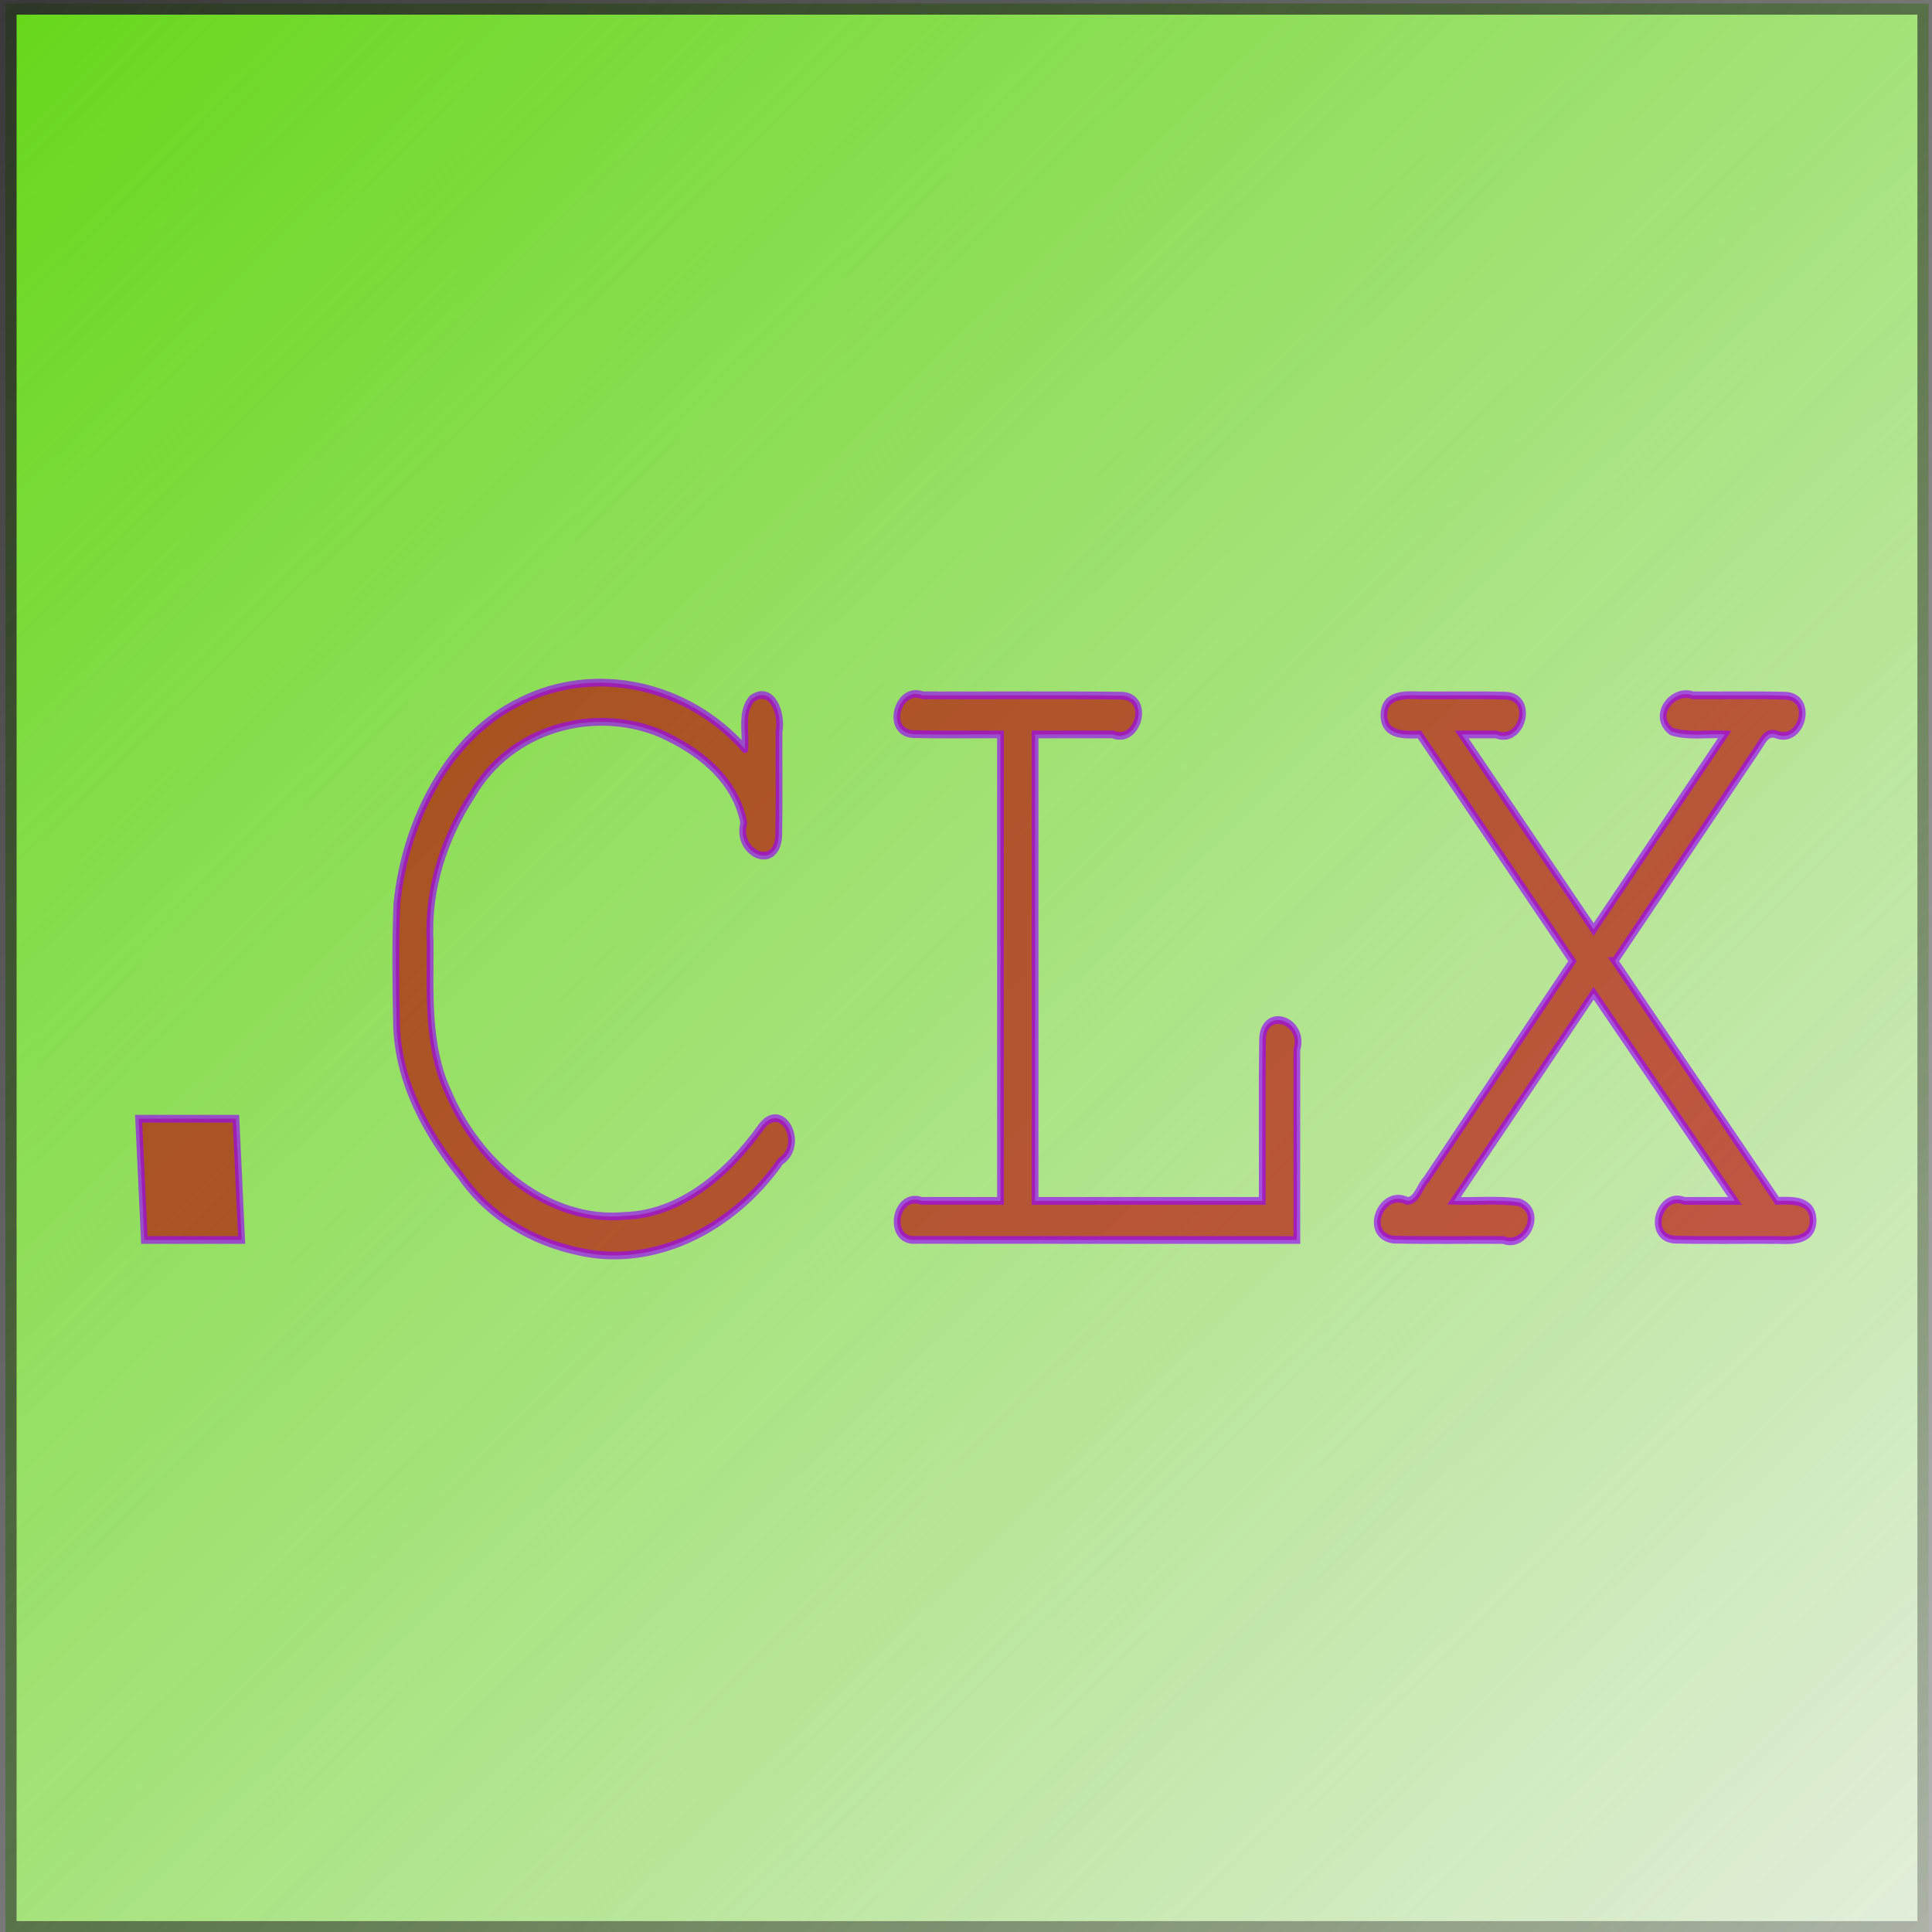
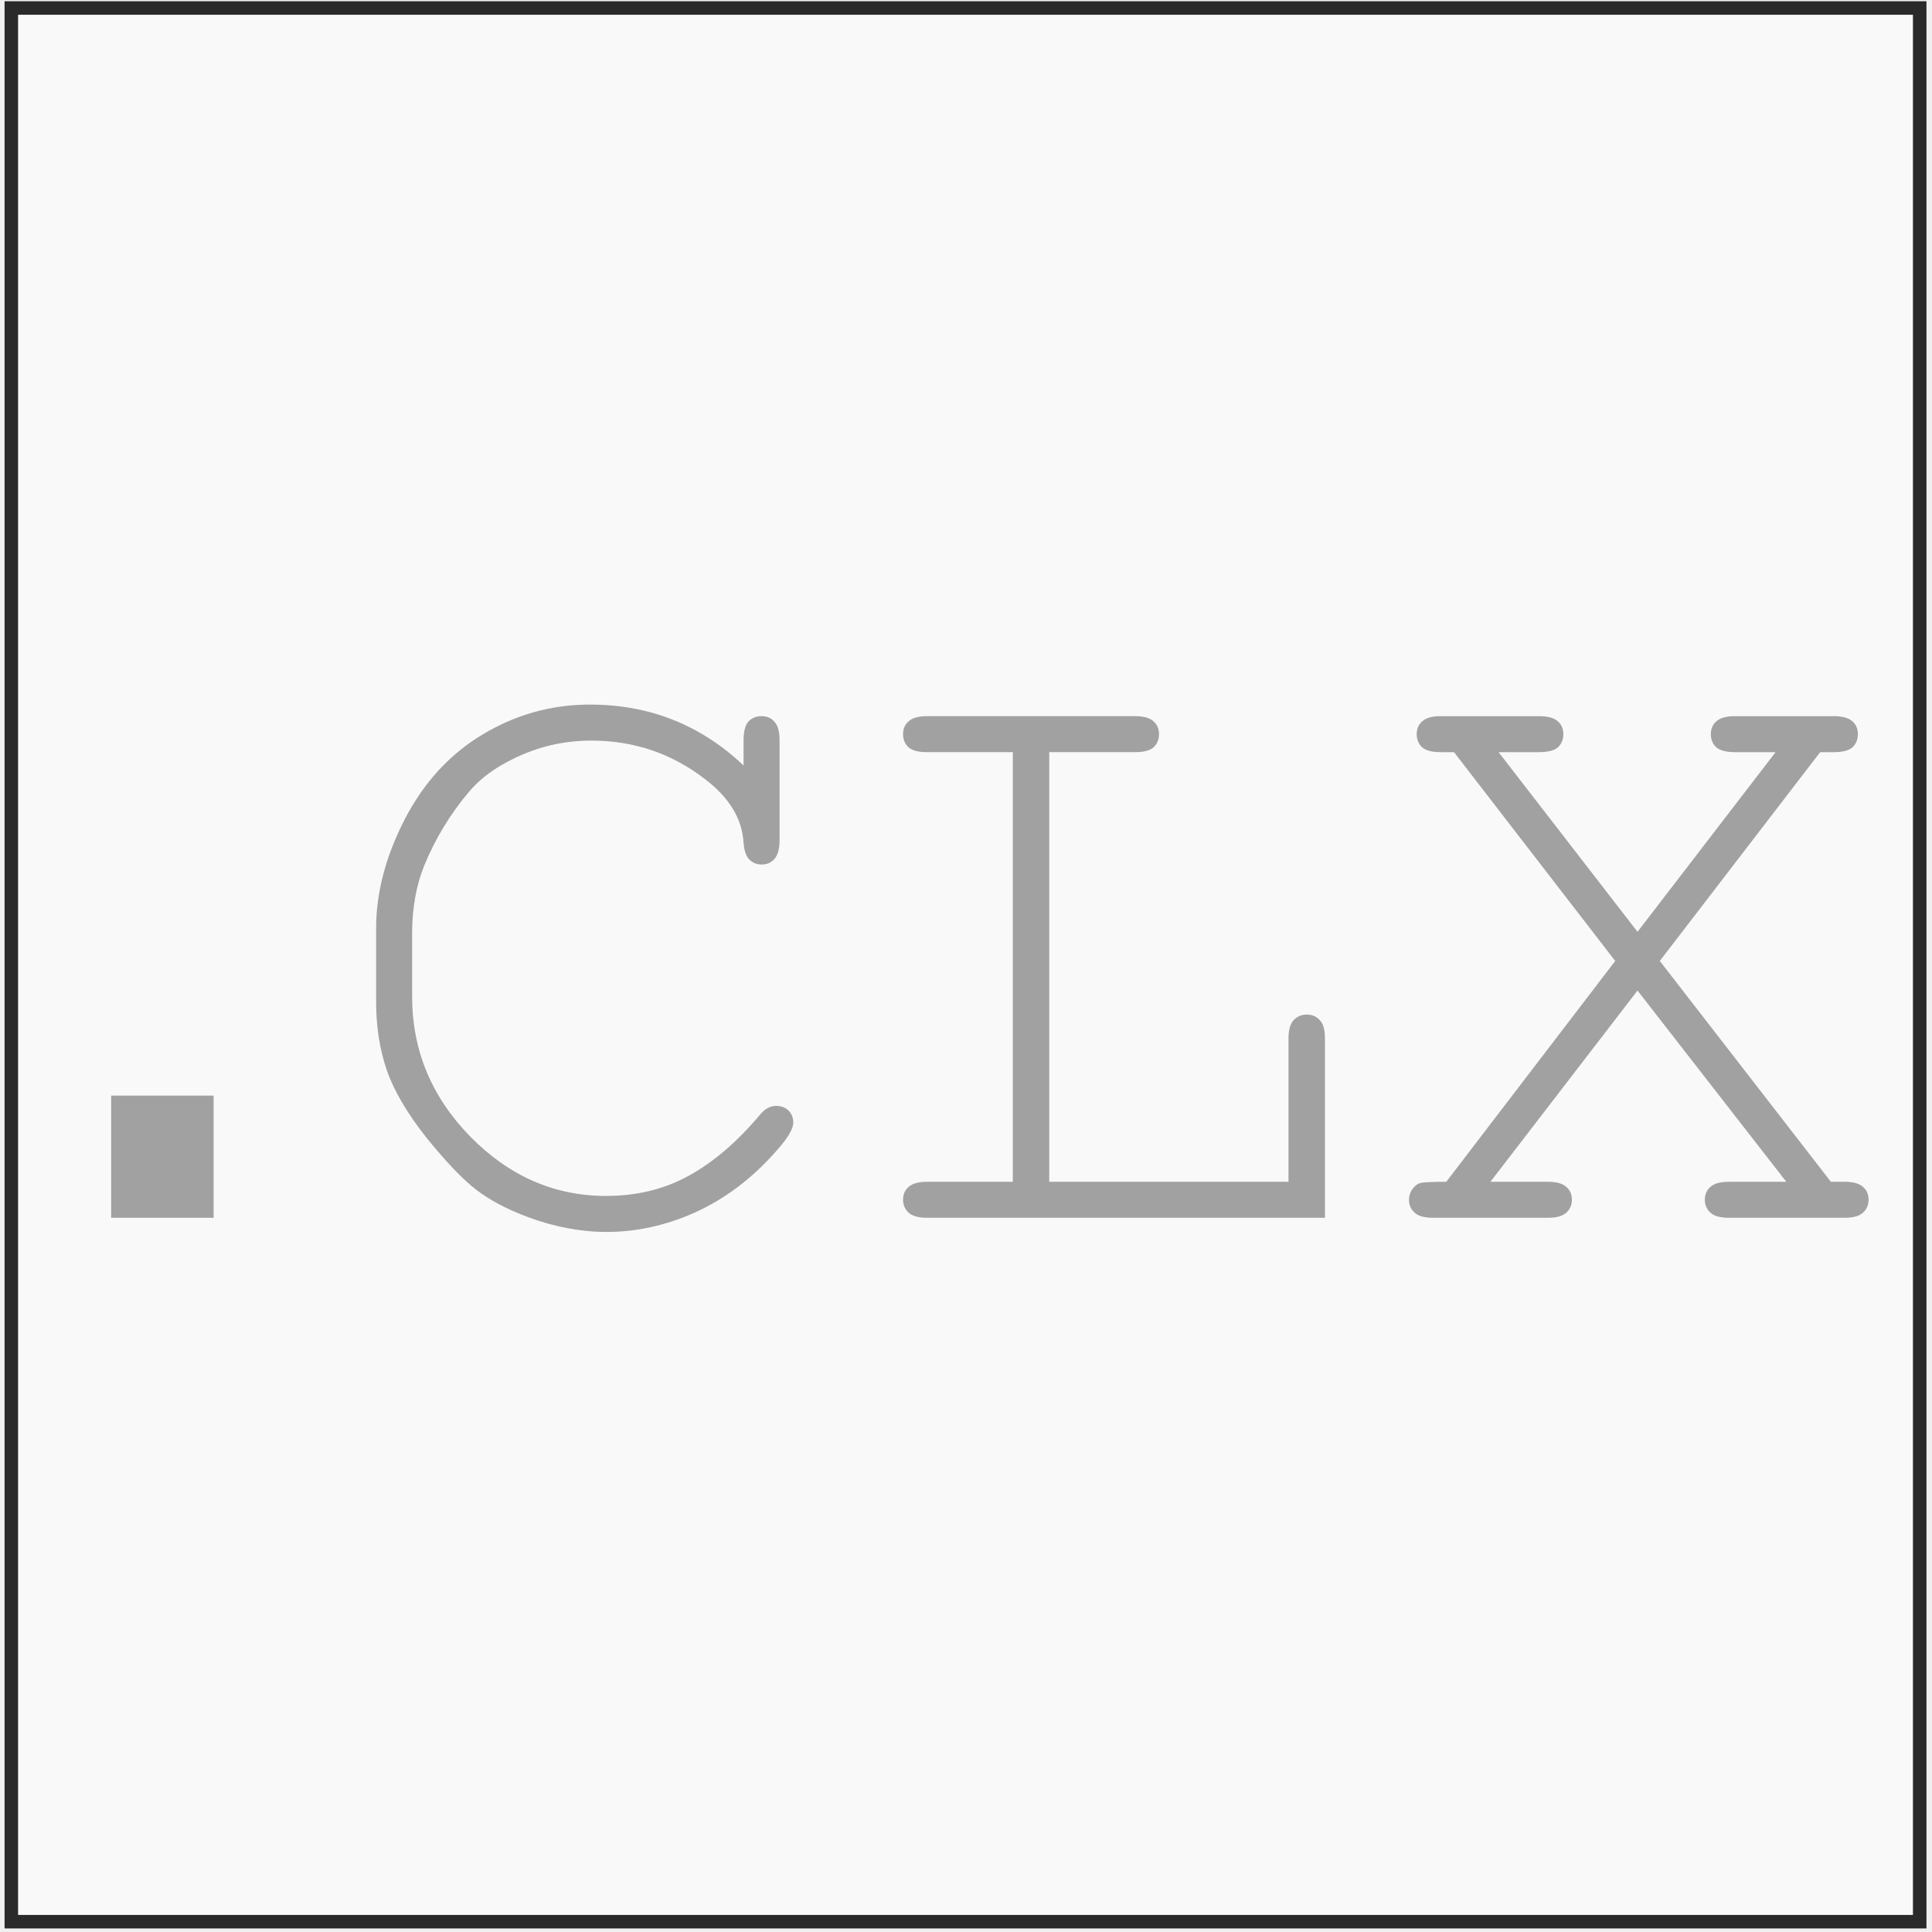
- <svg xmlns="http://www.w3.org/2000/svg" xmlns:xlink="http://www.w3.org/1999/xlink" width="967.559" height="967.559" viewBox="0 0 256 256" version="1.1" id="svg8">
-   <defs id="defs2">
-     <linearGradient id="linearGradient4823">
-       <stop style="stop-color:#282828;stop-opacity:1;" offset="0" id="stop4819" />
-       <stop style="stop-color:#282828;stop-opacity:0;" offset="1" id="stop4821" />
-     </linearGradient>
-     <linearGradient id="linearGradient3755">
-       <stop style="stop-color:#55d400;stop-opacity:1;" offset="0" id="stop3751" />
-       <stop style="stop-color:#55d400;stop-opacity:0;" offset="1" id="stop3753" />
-     </linearGradient>
-     <linearGradient xlink:href="#linearGradient3755" id="linearGradient3757" x1="-34.435" y1="0.609" x2="285.505" y2="328.059" gradientUnits="userSpaceOnUse" gradientTransform="matrix(0.9799175,0,0,0.9799424,0.7213314,3.769358)" />
-     <filter height="1.5" width="1.5" y="-0.25" x="-0.25" style="color-interpolation-filters:sRGB;" id="filter4755">
-       <feGaussianBlur stdDeviation="5" in="SourceAlpha" result="result1" id="feGaussianBlur4743" />
-       <feComposite operator="arithmetic" k2="3.2" k1="-1" k4="-2" result="result3" in2="result1" id="feComposite4745" />
-       <feColorMatrix values="1 0 0 0 0 0 1 0 0 0 0 0 1 0 0 0 0 0 10 0 " result="result2" id="feColorMatrix4747" />
-       <feComposite result="fbSourceGraphic" in="SourceGraphic" operator="out" in2="result2" id="feComposite4749" />
-       <feBlend mode="multiply" in="result1" in2="fbSourceGraphic" result="result91" id="feBlend4751" />
-       <feBlend mode="screen" in="fbSourceGraphic" in2="result91" id="feBlend4753" />
-     </filter>
-     <linearGradient xlink:href="#linearGradient4823" id="linearGradient4825" x1="-33.023" y1="4.366" x2="371.173" y2="426.272" gradientUnits="userSpaceOnUse" />
-   </defs>
-   <g id="layer1" transform="translate(0,-41)">
-     <rect style="opacity:1;fill:url(#linearGradient3757);fill-opacity:1;stroke:url(#linearGradient4825);stroke-width:2.956;stroke-miterlimit:4;stroke-dasharray:none;stroke-opacity:1" id="rect3749" width="254.825" height="255.572" x="0.721" y="41.462" />
-     <g aria-label=".CLX" transform="matrix(0.5753986,0,0,0.6579244,-35.6206,-93.49785)" style="font-style:normal;font-weight:normal;font-size:40px;line-height:1.25;font-family:sans-serif;letter-spacing:0px;word-spacing:0px;fill:#ba0303;fill-opacity:0.635;stroke:#9900ff;stroke-opacity:0.649;opacity:0.992;stroke-width:1.559;stroke-miterlimit:4;stroke-dasharray:none" id="flowRoot4783">
-       <path d="M 117.553,454.156 H 95.146 l -1.314,-24.421 h 22.406 z" style="font-style:normal;font-variant:normal;font-weight:normal;font-stretch:normal;font-family:sans-serif;-inkscape-font-specification:sans-serif;fill:#ba0303;fill-opacity:0.635;stroke:#9900ff;stroke-opacity:0.649;stroke-width:1.559;stroke-miterlimit:4;stroke-dasharray:none" id="path4801" />
-       <path style="font-style:normal;font-variant:normal;font-weight:normal;font-stretch:normal;font-size:192px;font-family:monospace;-inkscape-font-specification:monospace;fill:#ba0303;fill-opacity:0.635;stroke:#9900ff;stroke-opacity:0.649;stroke-width:1.559;stroke-miterlimit:4;stroke-dasharray:none" d="m 233.428,355.249 c 0.32,-3.366 -0.983,-7.453 1.635,-10.096 4.556,-2.794 7.038,2.875 6.24,6.664 -0.043,7.03 0.089,14.066 -0.07,21.092 -0.624,7.107 -9.976,3.25 -8.041,-2.726 -1.996,-9.236 -10.954,-14.776 -19.15,-18.017 -15.096,-5.534 -34.442,-1.348 -43.55,12.557 -6.263,8.432 -10.203,18.766 -9.533,29.375 0.064,10.131 -0.823,20.749 4.034,30.057 7.304,15.197 23.594,26.577 40.838,25.15 12.595,-0.336 23.432,-8.248 31.159,-17.65 4.827,-6.105 10.653,3.183 4.651,6.677 -10.935,13.669 -29.288,21.675 -46.722,18.097 -10.308,-1.954 -20.304,-6.849 -26.932,-15.179 -7.682,-8.404 -14.322,-18.625 -14.758,-30.348 -0.191,-8.127 -0.307,-16.282 0.071,-24.403 1.944,-17.146 12.244,-34.089 28.581,-40.87 17.048,-7.424 38.316,-3.469 51.545,9.621 z" id="path4803" />
-       <path style="font-style:normal;font-variant:normal;font-weight:normal;font-stretch:normal;font-size:192px;font-family:monospace;-inkscape-font-specification:monospace;fill:#ba0303;fill-opacity:0.635;stroke:#9900ff;stroke-opacity:0.649;stroke-width:1.559;stroke-miterlimit:4;stroke-dasharray:none" d="m 300.271,352.343 c 0,31.312 0,62.625 0,93.938 17.438,0 34.875,0 52.312,0 0.046,-10.872 -0.092,-21.751 0.07,-32.619 0.4,-6.666 9.917,-3.664 7.898,2.18 0,12.771 0,25.543 0,38.314 -29.226,-0.012 -58.453,0.023 -87.678,-0.018 -6.864,0.482 -5.014,-9.759 1.261,-7.857 6.056,0 12.112,0 18.168,0 0,-31.312 0,-62.625 0,-93.938 -6.685,-0.041 -13.375,0.083 -20.057,-0.065 -6.698,-0.3 -3.64,-9.834 2.18,-7.811 15.3,0.046 30.606,-0.093 45.902,0.07 6.676,0.39 3.661,9.859 -2.18,7.805 -5.959,0 -11.918,0 -17.876,0 z" id="path4805" />
-       <path style="font-style:normal;font-variant:normal;font-weight:normal;font-stretch:normal;font-size:192px;font-family:monospace;-inkscape-font-specification:monospace;fill:#ba0303;fill-opacity:0.635;stroke:#9900ff;stroke-opacity:0.649;stroke-width:1.559;stroke-miterlimit:4;stroke-dasharray:none" d="m 433.771,397.999 c 12.469,16.094 24.938,32.188 37.406,48.281 3.144,-0.076 8.184,-0.396 8.25,3.938 -0.096,4.332 -5.105,4.016 -8.256,3.938 -7.87,-0.045 -15.747,0.092 -23.613,-0.07 -6.694,-0.421 -3.606,-9.806 2.208,-7.805 3.887,0 7.774,0 11.661,0 -10.844,-13.938 -21.688,-27.875 -32.531,-41.812 -10.719,13.938 -21.438,27.875 -32.156,41.812 4.989,0.135 10.024,-0.301 14.977,0.281 5.87,1.939 1.392,9.394 -3.616,7.594 -8.409,-0.045 -16.824,0.091 -25.229,-0.07 -7.276,-0.815 -2.923,-10.384 3.078,-7.8 2.205,0.039 2.913,-2.94 4.423,-4.302 11.217,-14.661 22.433,-29.323 33.65,-43.984 -11.75,-15.219 -23.5,-30.438 -35.25,-45.656 -3.128,0.063 -8.162,0.43 -8.156,-3.938 0.067,-4.336 5.111,-4.013 8.256,-3.938 6.603,0.044 13.212,-0.09 19.81,0.07 6.804,0.375 3.655,9.932 -2.249,7.805 -2.637,0 -5.274,0 -7.911,0 10.125,13.094 20.25,26.188 30.375,39.281 10.062,-13.094 20.125,-26.188 30.188,-39.281 -4.071,-0.196 -8.263,0.493 -12.223,-0.58 -4.909,-3.242 0.412,-8.785 4.913,-7.295 7.121,0.044 14.249,-0.09 21.366,0.07 6.697,0.405 3.636,9.872 -2.208,7.805 -2.24,-0.686 -3.123,1.38 -4.295,2.861 -10.955,14.265 -21.91,28.53 -32.865,42.795 z" id="path4807" />
+ <svg xmlns="http://www.w3.org/2000/svg" width="256" height="256" viewBox="0 0 67.733 67.733" version="1.1" id="svg5670">
+   <defs id="defs5664" />
+   <g id="layer1" transform="translate(0,-229.2666)">
+     <g aria-label=".CLX" transform="matrix(0.1603353,0,0,0.1603353,-0.8226874,242.4091)" style="font-style:normal;font-weight:normal;font-size:40px;line-height:1.25;font-family:sans-serif;letter-spacing:0px;word-spacing:0px;fill:#000000;fill-opacity:1;stroke:none" id="flowRoot5048">
+       <path d="m 51.84,184.31 h -22.406 v -26.719 h 22.406 z" style="font-style:normal;font-variant:normal;font-weight:normal;font-stretch:normal;font-family:sans-serif;-inkscape-font-specification:sans-serif" id="path5064" />
+       <path d="m 167.715,85.404 v -5.531 q 0,-2.812 1.031,-4.031 1.125,-1.219 2.906,-1.219 1.781,0 2.812,1.219 1.125,1.219 1.125,4.031 v 21.844 q 0,2.906 -1.125,4.125 -1.031,1.219 -2.812,1.219 -1.594,0 -2.719,-1.125 -1.031,-1.125 -1.219,-3.656 -0.469,-7.875 -8.531,-13.969 -10.875,-8.344 -24.75,-8.344 -9.094,0 -17.156,4.031 -6,2.906 -9.562,7.125 -6.188,7.312 -9.844,16.219 -2.625,6.562 -2.625,14.812 V 135.935 q 0,17.625 12.75,30.656 12.75,12.938 29.625,12.938 10.125,0 18.094,-4.406 8.062,-4.406 15.562,-13.312 1.594,-1.969 3.562,-1.969 1.688,0 2.719,1.031 1.031,1.031 1.031,2.625 0,2.156 -4.031,6.562 -7.688,8.625 -17.344,13.031 -9.562,4.312 -19.406,4.312 -8.531,0 -17.344,-3.281 -6.75,-2.531 -11.156,-5.906 -4.406,-3.375 -10.875,-11.344 -6.375,-8.062 -8.719,-14.812 -2.344,-6.844 -2.344,-15 v -16.031 q 0,-11.625 6.188,-23.719 6.281,-12.188 17.062,-18.656 10.875,-6.562 23.531,-6.562 19.5,0 33.562,13.312 z" style="font-style:normal;font-variant:normal;font-weight:normal;font-stretch:normal;font-size:192px;font-family:monospace;-inkscape-font-specification:monospace" id="path5066" />
+       <path d="M 234.559,82.497 V 176.435 h 52.312 v -31.312 q 0,-2.812 1.125,-4.031 1.125,-1.219 2.906,-1.219 1.688,0 2.812,1.219 1.125,1.125 1.125,4.031 V 184.31 h -87 q -2.812,0 -4.031,-1.125 -1.219,-1.125 -1.219,-2.812 0,-1.781 1.219,-2.812 1.219,-1.125 4.031,-1.125 h 18.75 V 82.497 h -18.75 q -2.812,0 -4.031,-1.031 -1.219,-1.125 -1.219,-2.906 0,-1.781 1.219,-2.812 1.219,-1.125 4.031,-1.125 h 45.469 q 2.812,0 4.031,1.125 1.219,1.031 1.219,2.812 0,1.781 -1.219,2.906 -1.219,1.031 -4.031,1.031 z" style="font-style:normal;font-variant:normal;font-weight:normal;font-stretch:normal;font-size:192px;font-family:monospace;-inkscape-font-specification:monospace" id="path5068" />
+       <path d="m 368.059,128.154 37.406,48.281 h 3 q 2.812,0 4.031,1.125 1.219,1.031 1.219,2.812 0,1.688 -1.219,2.812 -1.219,1.125 -4.031,1.125 h -25.312 q -2.812,0 -4.031,-1.125 -1.219,-1.125 -1.219,-2.812 0,-1.781 1.219,-2.812 1.219,-1.125 4.031,-1.125 h 12.562 l -32.531,-41.812 -32.156,41.812 h 12.562 q 2.812,0 4.031,1.125 1.219,1.031 1.219,2.812 0,1.688 -1.219,2.812 -1.219,1.125 -4.031,1.125 h -25.125 q -2.812,0 -4.031,-1.125 -1.219,-1.125 -1.219,-2.812 0,-1.312 0.75,-2.344 0.75,-1.031 1.688,-1.312 0.938,-0.281 5.719,-0.281 l 36.938,-48.281 -35.25,-45.656 h -2.906 q -2.812,0 -4.031,-1.031 -1.219,-1.125 -1.219,-2.906 0,-1.781 1.219,-2.812 1.219,-1.125 4.031,-1.125 h 21.469 q 2.906,0 4.125,1.125 1.219,1.031 1.219,2.812 0,1.781 -1.219,2.906 -1.219,1.031 -4.125,1.031 h -8.812 l 30.375,39.281 30.188,-39.281 h -8.812 q -2.906,0 -4.125,-1.031 -1.219,-1.125 -1.219,-2.906 0,-1.781 1.219,-2.812 1.219,-1.125 4.125,-1.125 h 21.562 q 2.812,0 4.031,1.125 1.219,1.031 1.219,2.812 0,1.781 -1.219,2.906 -1.219,1.031 -4.031,1.031 h -3 z" style="font-style:normal;font-variant:normal;font-weight:normal;font-stretch:normal;font-size:192px;font-family:monospace;-inkscape-font-specification:monospace" id="path5070" />
    </g>
-     <flowRoot xml:space="preserve" id="flowRoot4793" style="fill:black;fill-opacity:1;stroke:none;font-family:sans-serif;font-style:normal;font-weight:normal;font-size:40px;line-height:1.25;letter-spacing:0px;word-spacing:0px">
-       <flowRegion id="flowRegion4795">
-         <rect id="rect4797" width="477.143" height="145.714" x="71.429" y="347.559" />
-       </flowRegion>
-       <flowPara id="flowPara4799" />
-     </flowRoot>
+     <rect style="opacity:0.992;fill:#ffffff;fill-opacity:0.635;stroke:#282828;stroke-width:0.474;stroke-miterlimit:4;stroke-dasharray:none;stroke-dashoffset:0;stroke-opacity:1" id="rect5062" width="66.905" height="67.091" x="0.397" y="229.547" />
  </g>
</svg>
